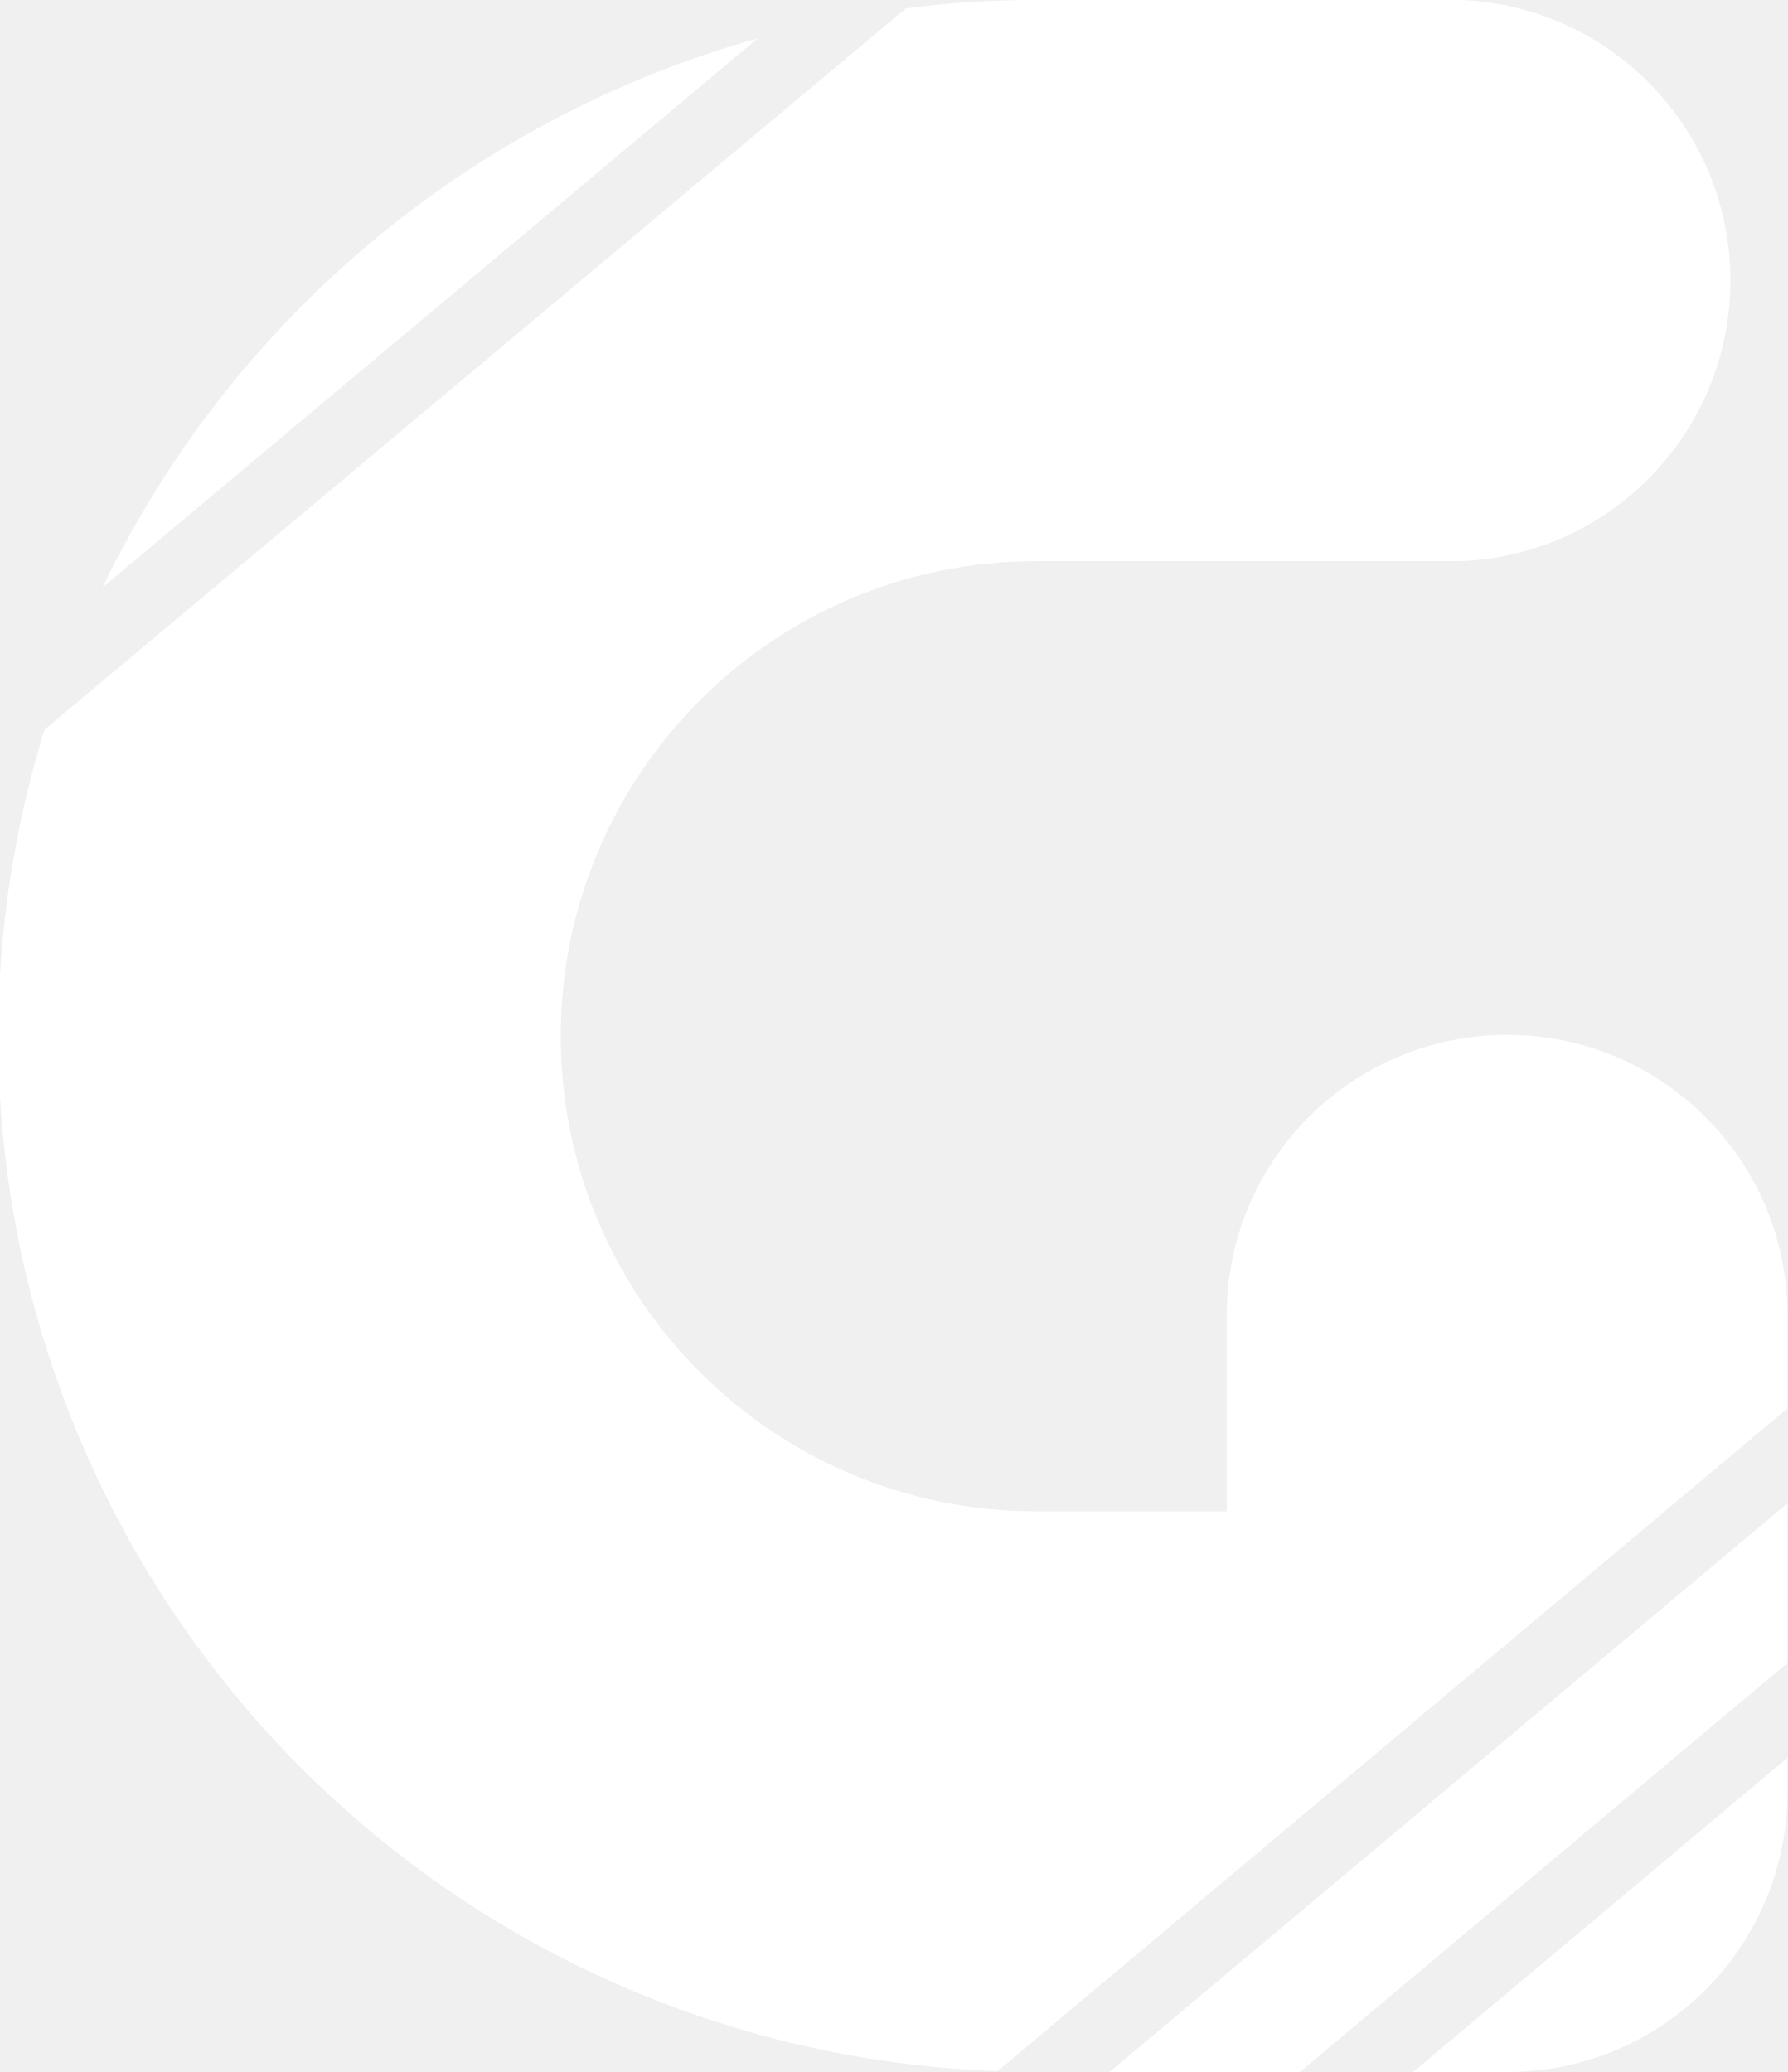
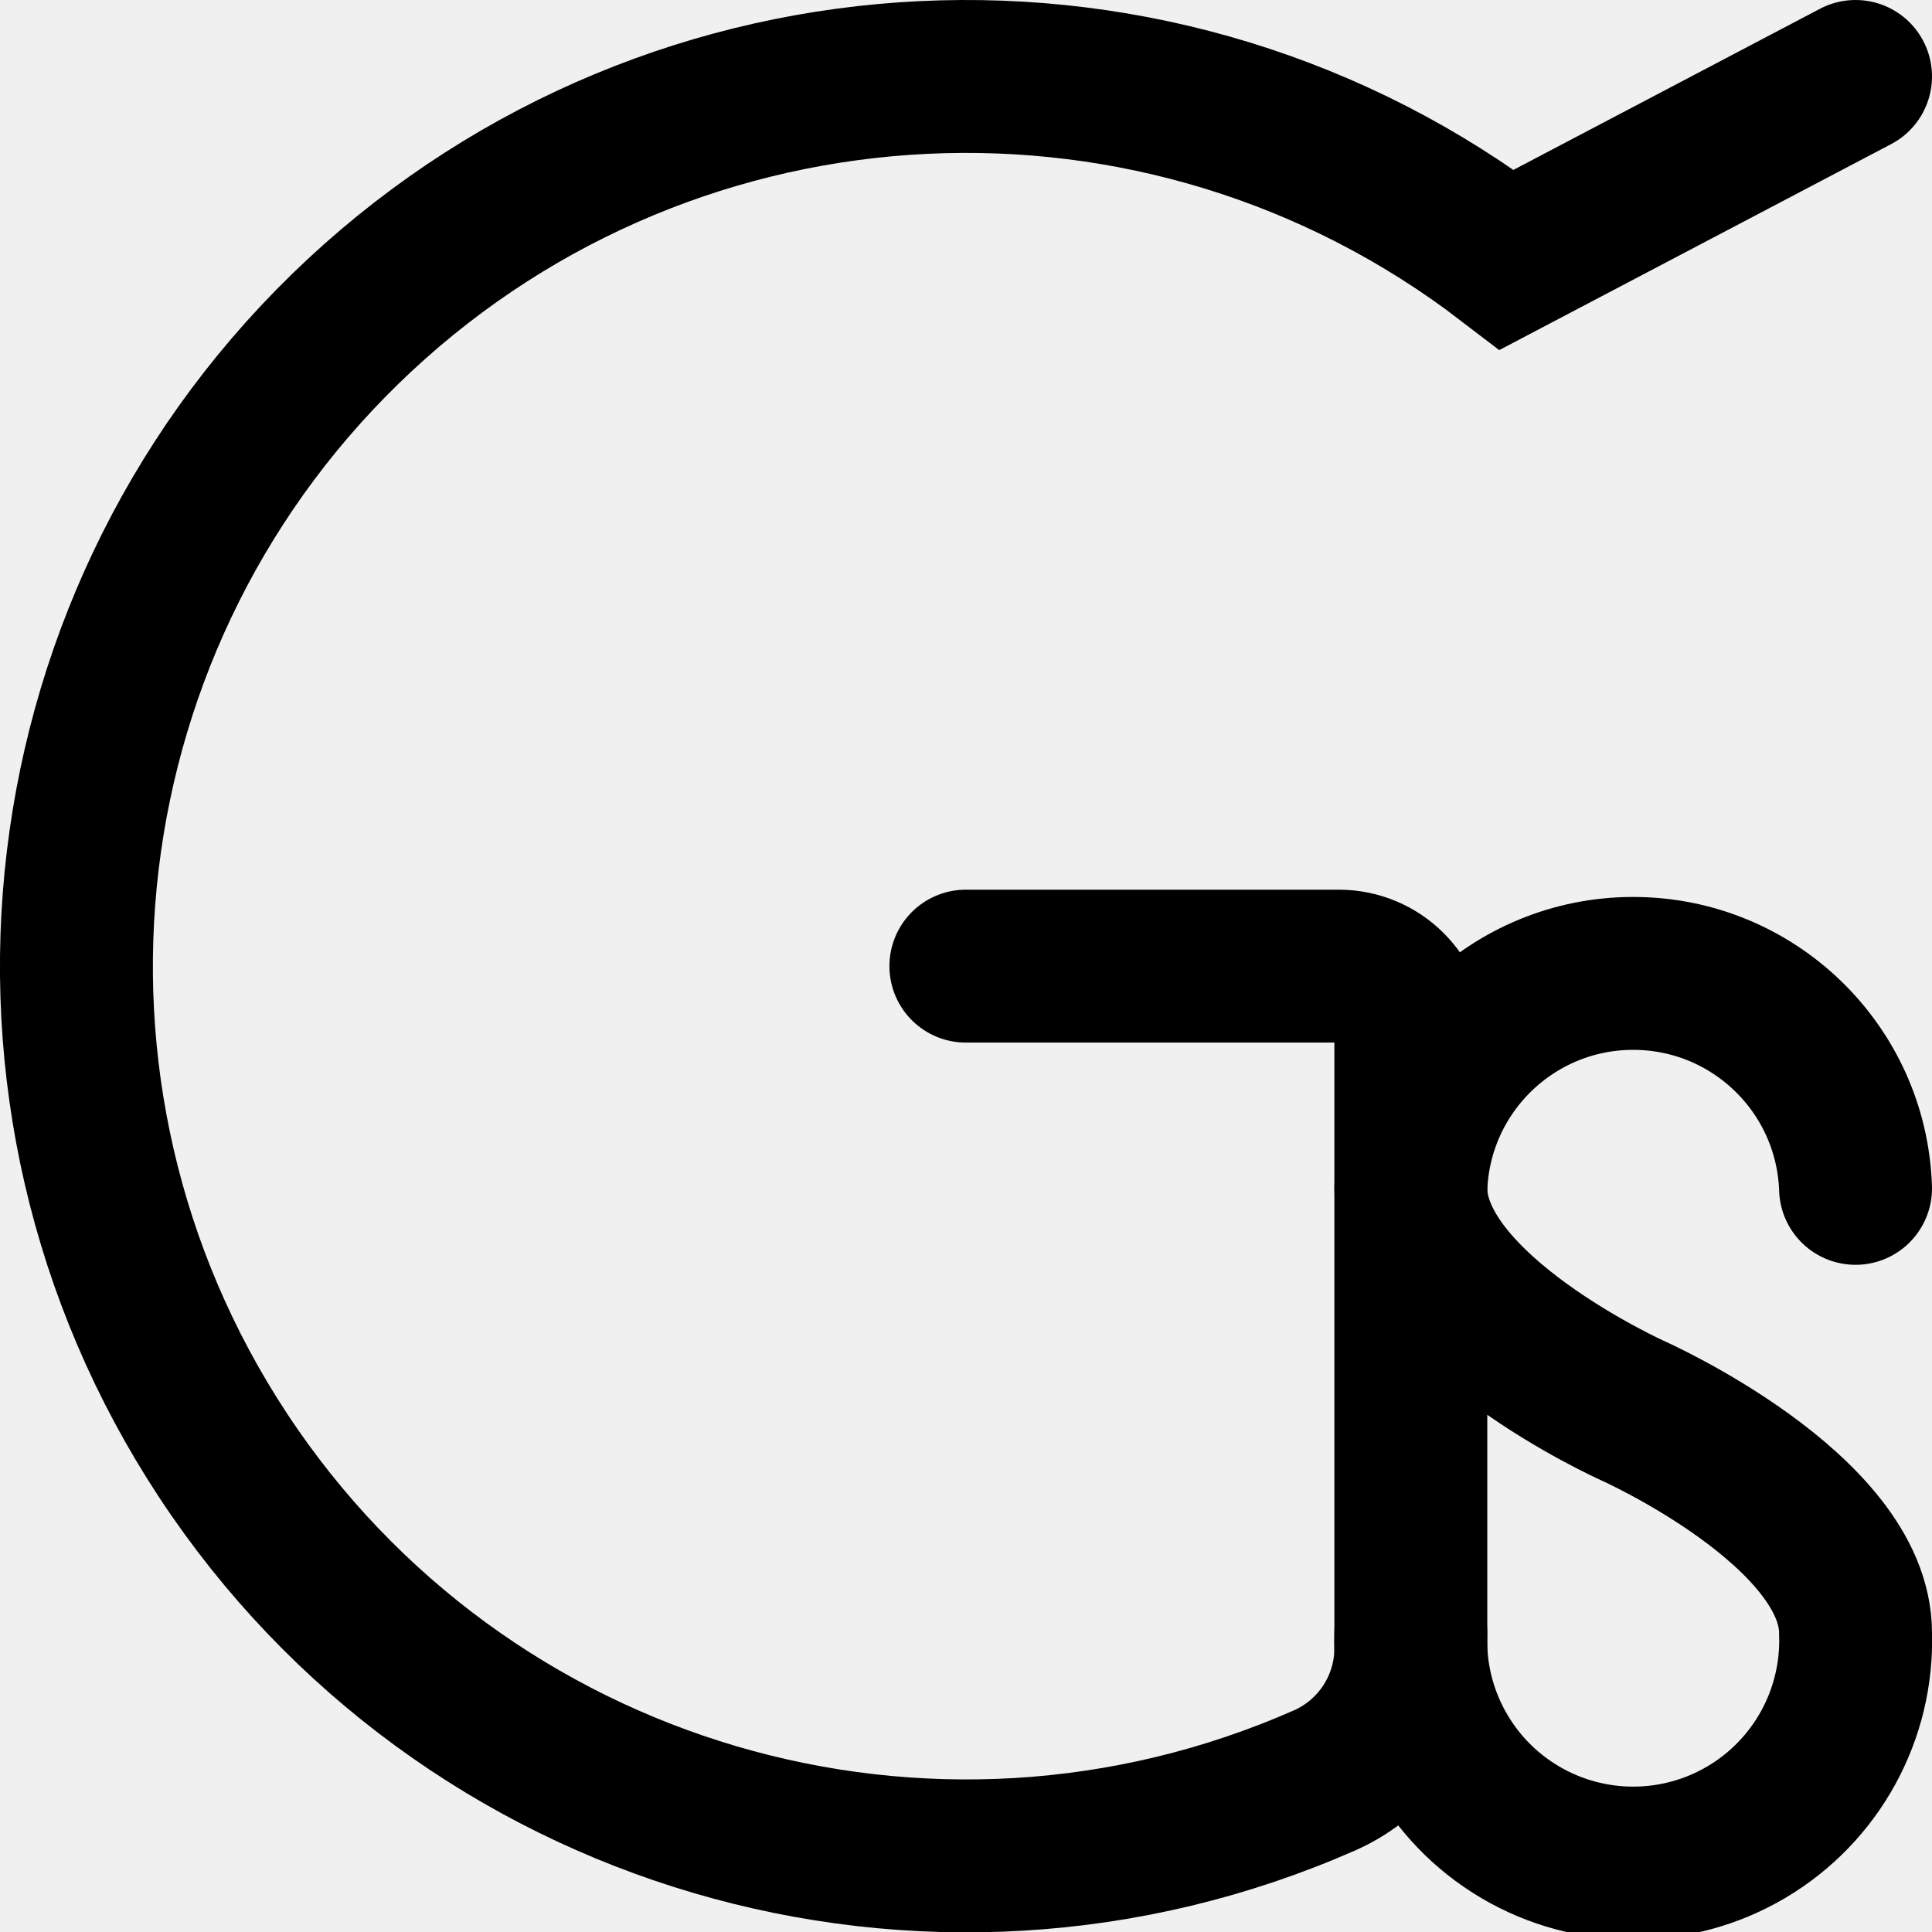
- <svg xmlns="http://www.w3.org/2000/svg" viewBox="0 0 40.1 46.49">
+ <svg xmlns="http://www.w3.org/2000/svg" viewBox="0 0 75.81 75.81">
  <defs>
-     <style>.cls-1{fill:#fff;}</style>
+     <style>.cls-1{fill:none;stroke:#000;stroke-linecap:round;stroke-miterlimit:10;stroke-width:6px;}</style>
  </defs>
  <g id="Layer_2" data-name="Layer 2">
-     <g id="Layer_2-2" data-name="Layer 2">
-       <path class="cls-1" d="M17,.86,2.3,13.18A23.31,23.31,0,0,1,17,.86Z" />
-       <path class="cls-1" d="M40.1,29.51V31.6L22.38,46.47A23.24,23.24,0,0,1,1,16.37L20.32.19A21.7,21.7,0,0,1,23.24,0h9.53a6.3,6.3,0,0,1,0,12.59H23.24a10.66,10.66,0,0,0,0,21.32h4.28v-4.4a6.29,6.29,0,1,1,12.58,0Z" />
-       <polygon class="cls-1" points="40.1 33.73 40.1 37.31 29.16 46.49 24.89 46.49 40.1 33.73" />
-       <path class="cls-1" d="M31.7,46.49l8.4-7.05v.76a6.29,6.29,0,0,1-6.29,6.29Z" />
+     <g id="Layer_4" data-name="Layer 4">
+       <path class="cls-1" d="M72.81,46.63a8.73,8.73,0,0,0-17.45,0c0,4.82,8.72,8.73,8.72,8.73s8.73,3.9,8.73,8.72a8.73,8.73,0,1,1-17.45,0" />
+       <path class="cls-1" d="M37.9,37.91H52.53a2.83,2.83,0,0,1,2.83,2.83V64.66A5.67,5.67,0,0,1,52,69.85a34.91,34.91,0,1,1,7.13-59.66L72.81,3" />
    </g>
  </g>
</svg>
